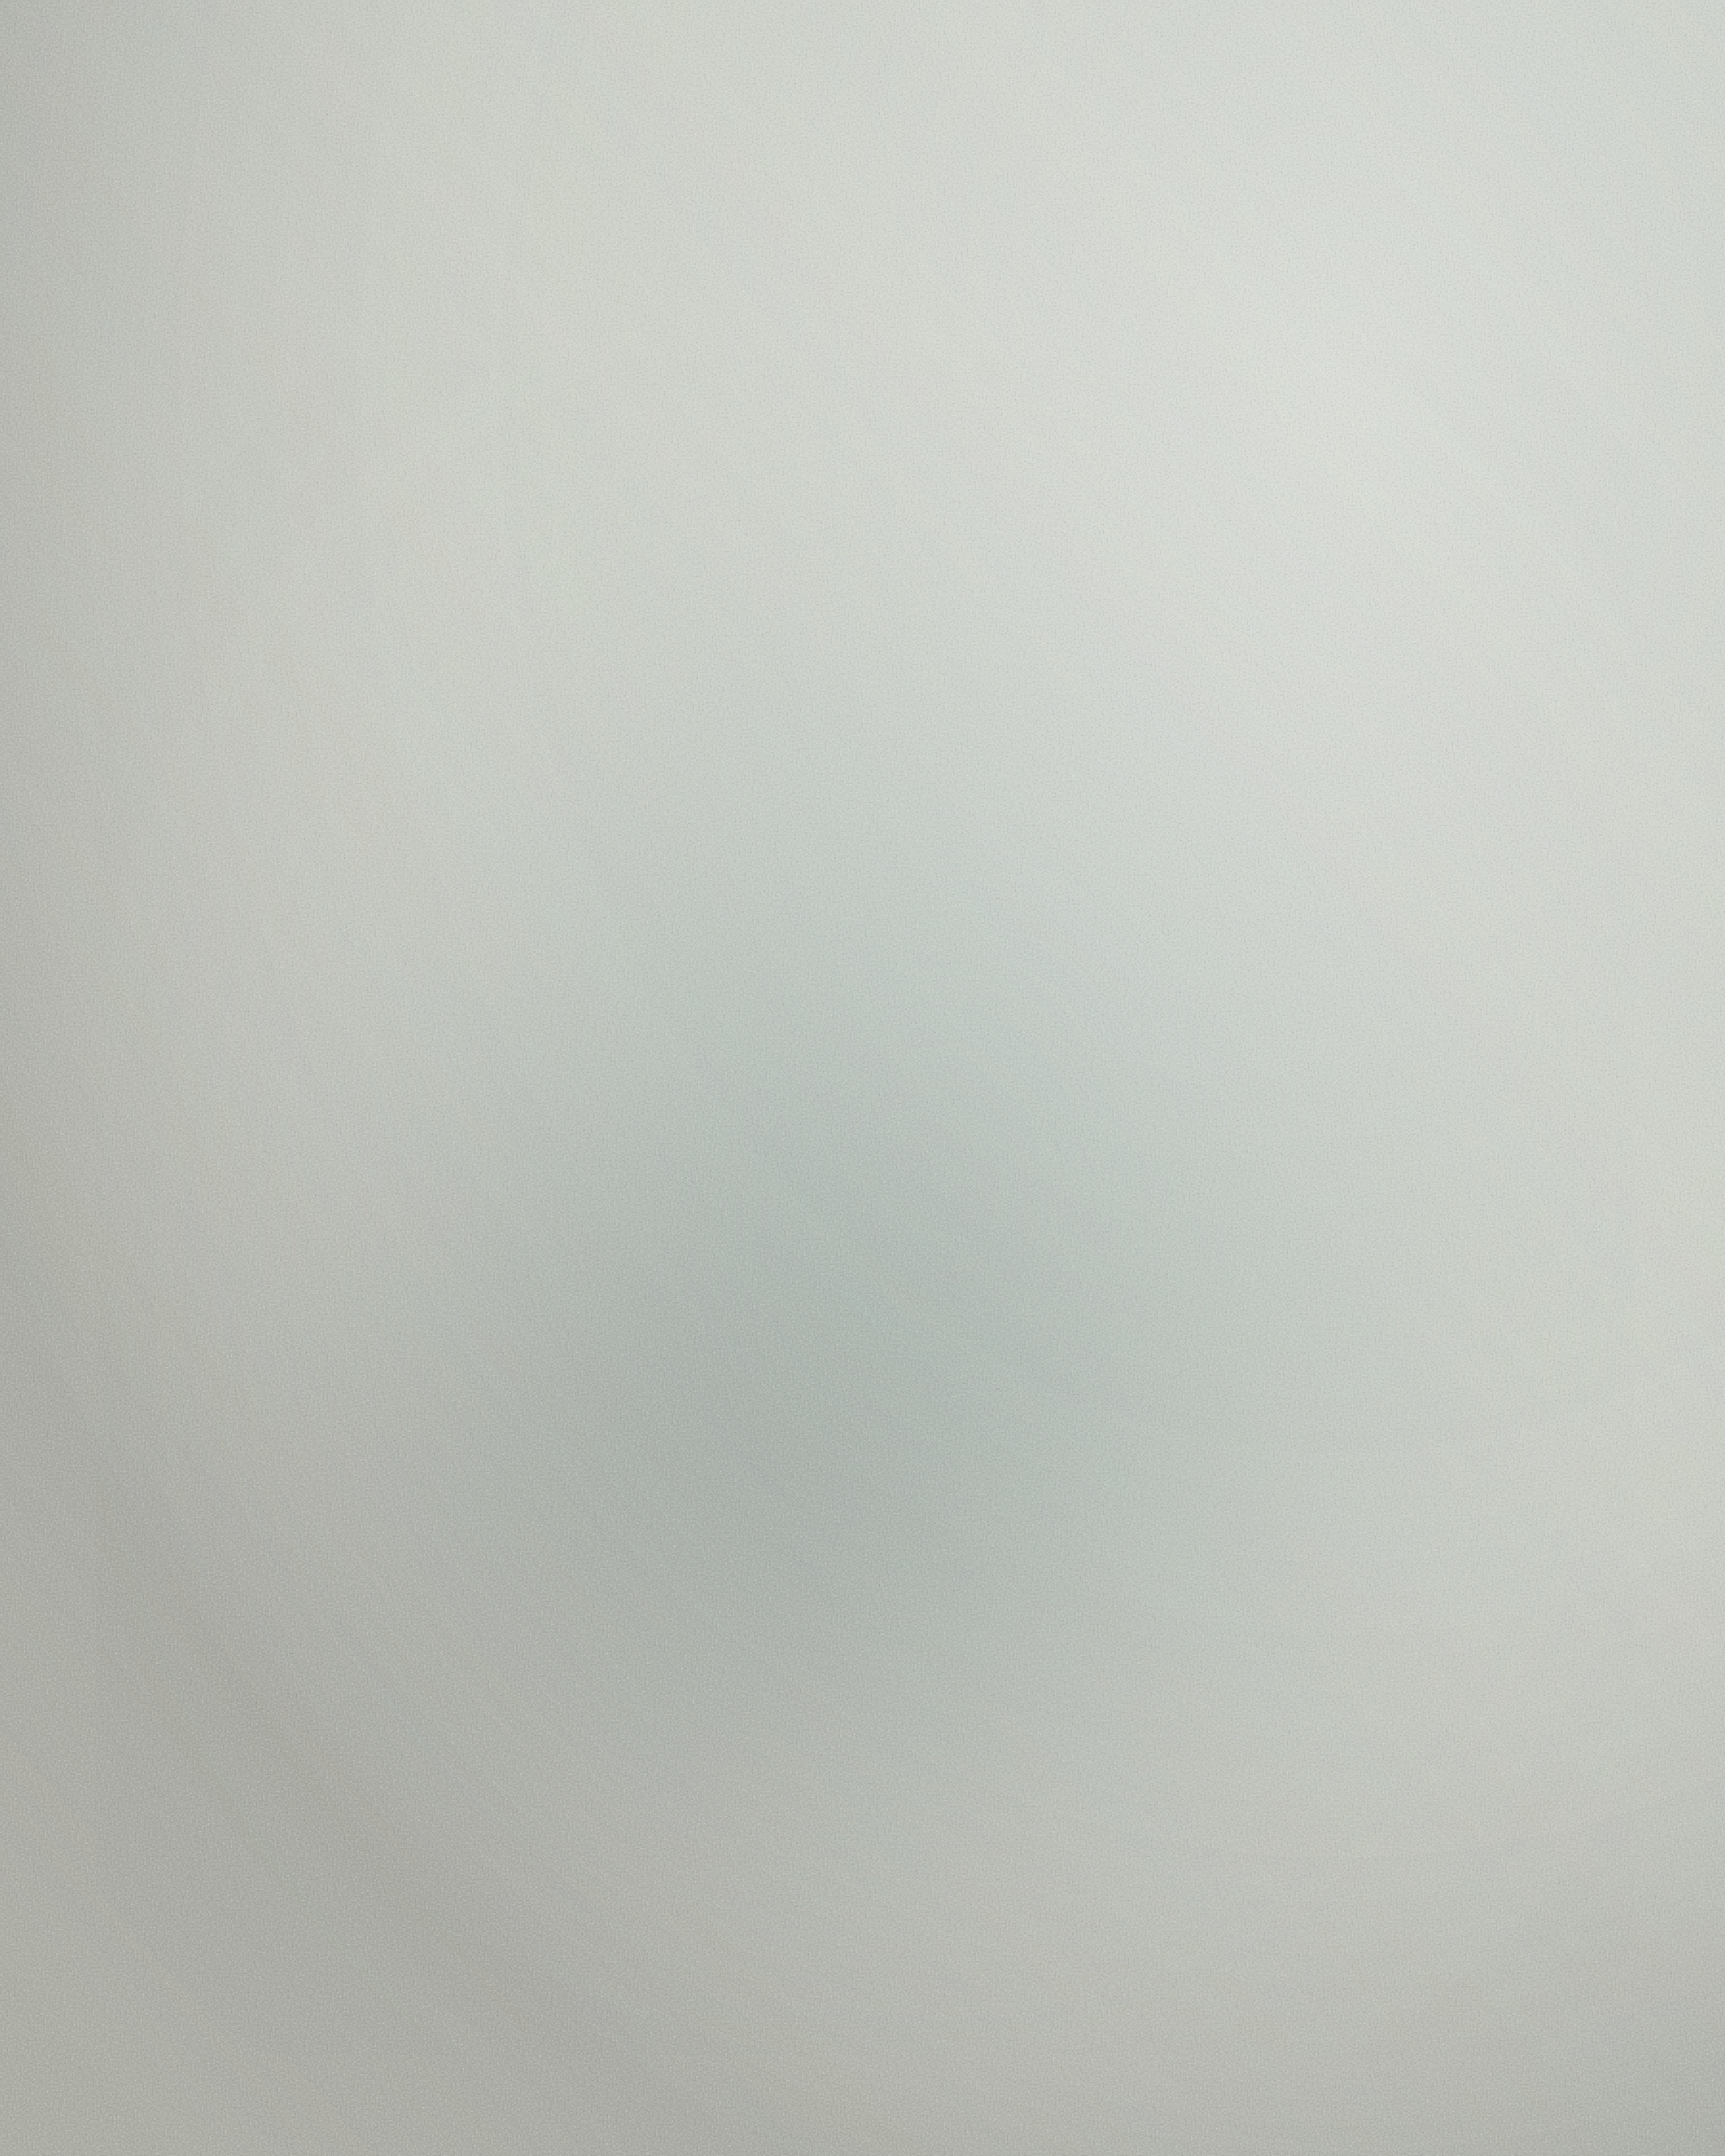
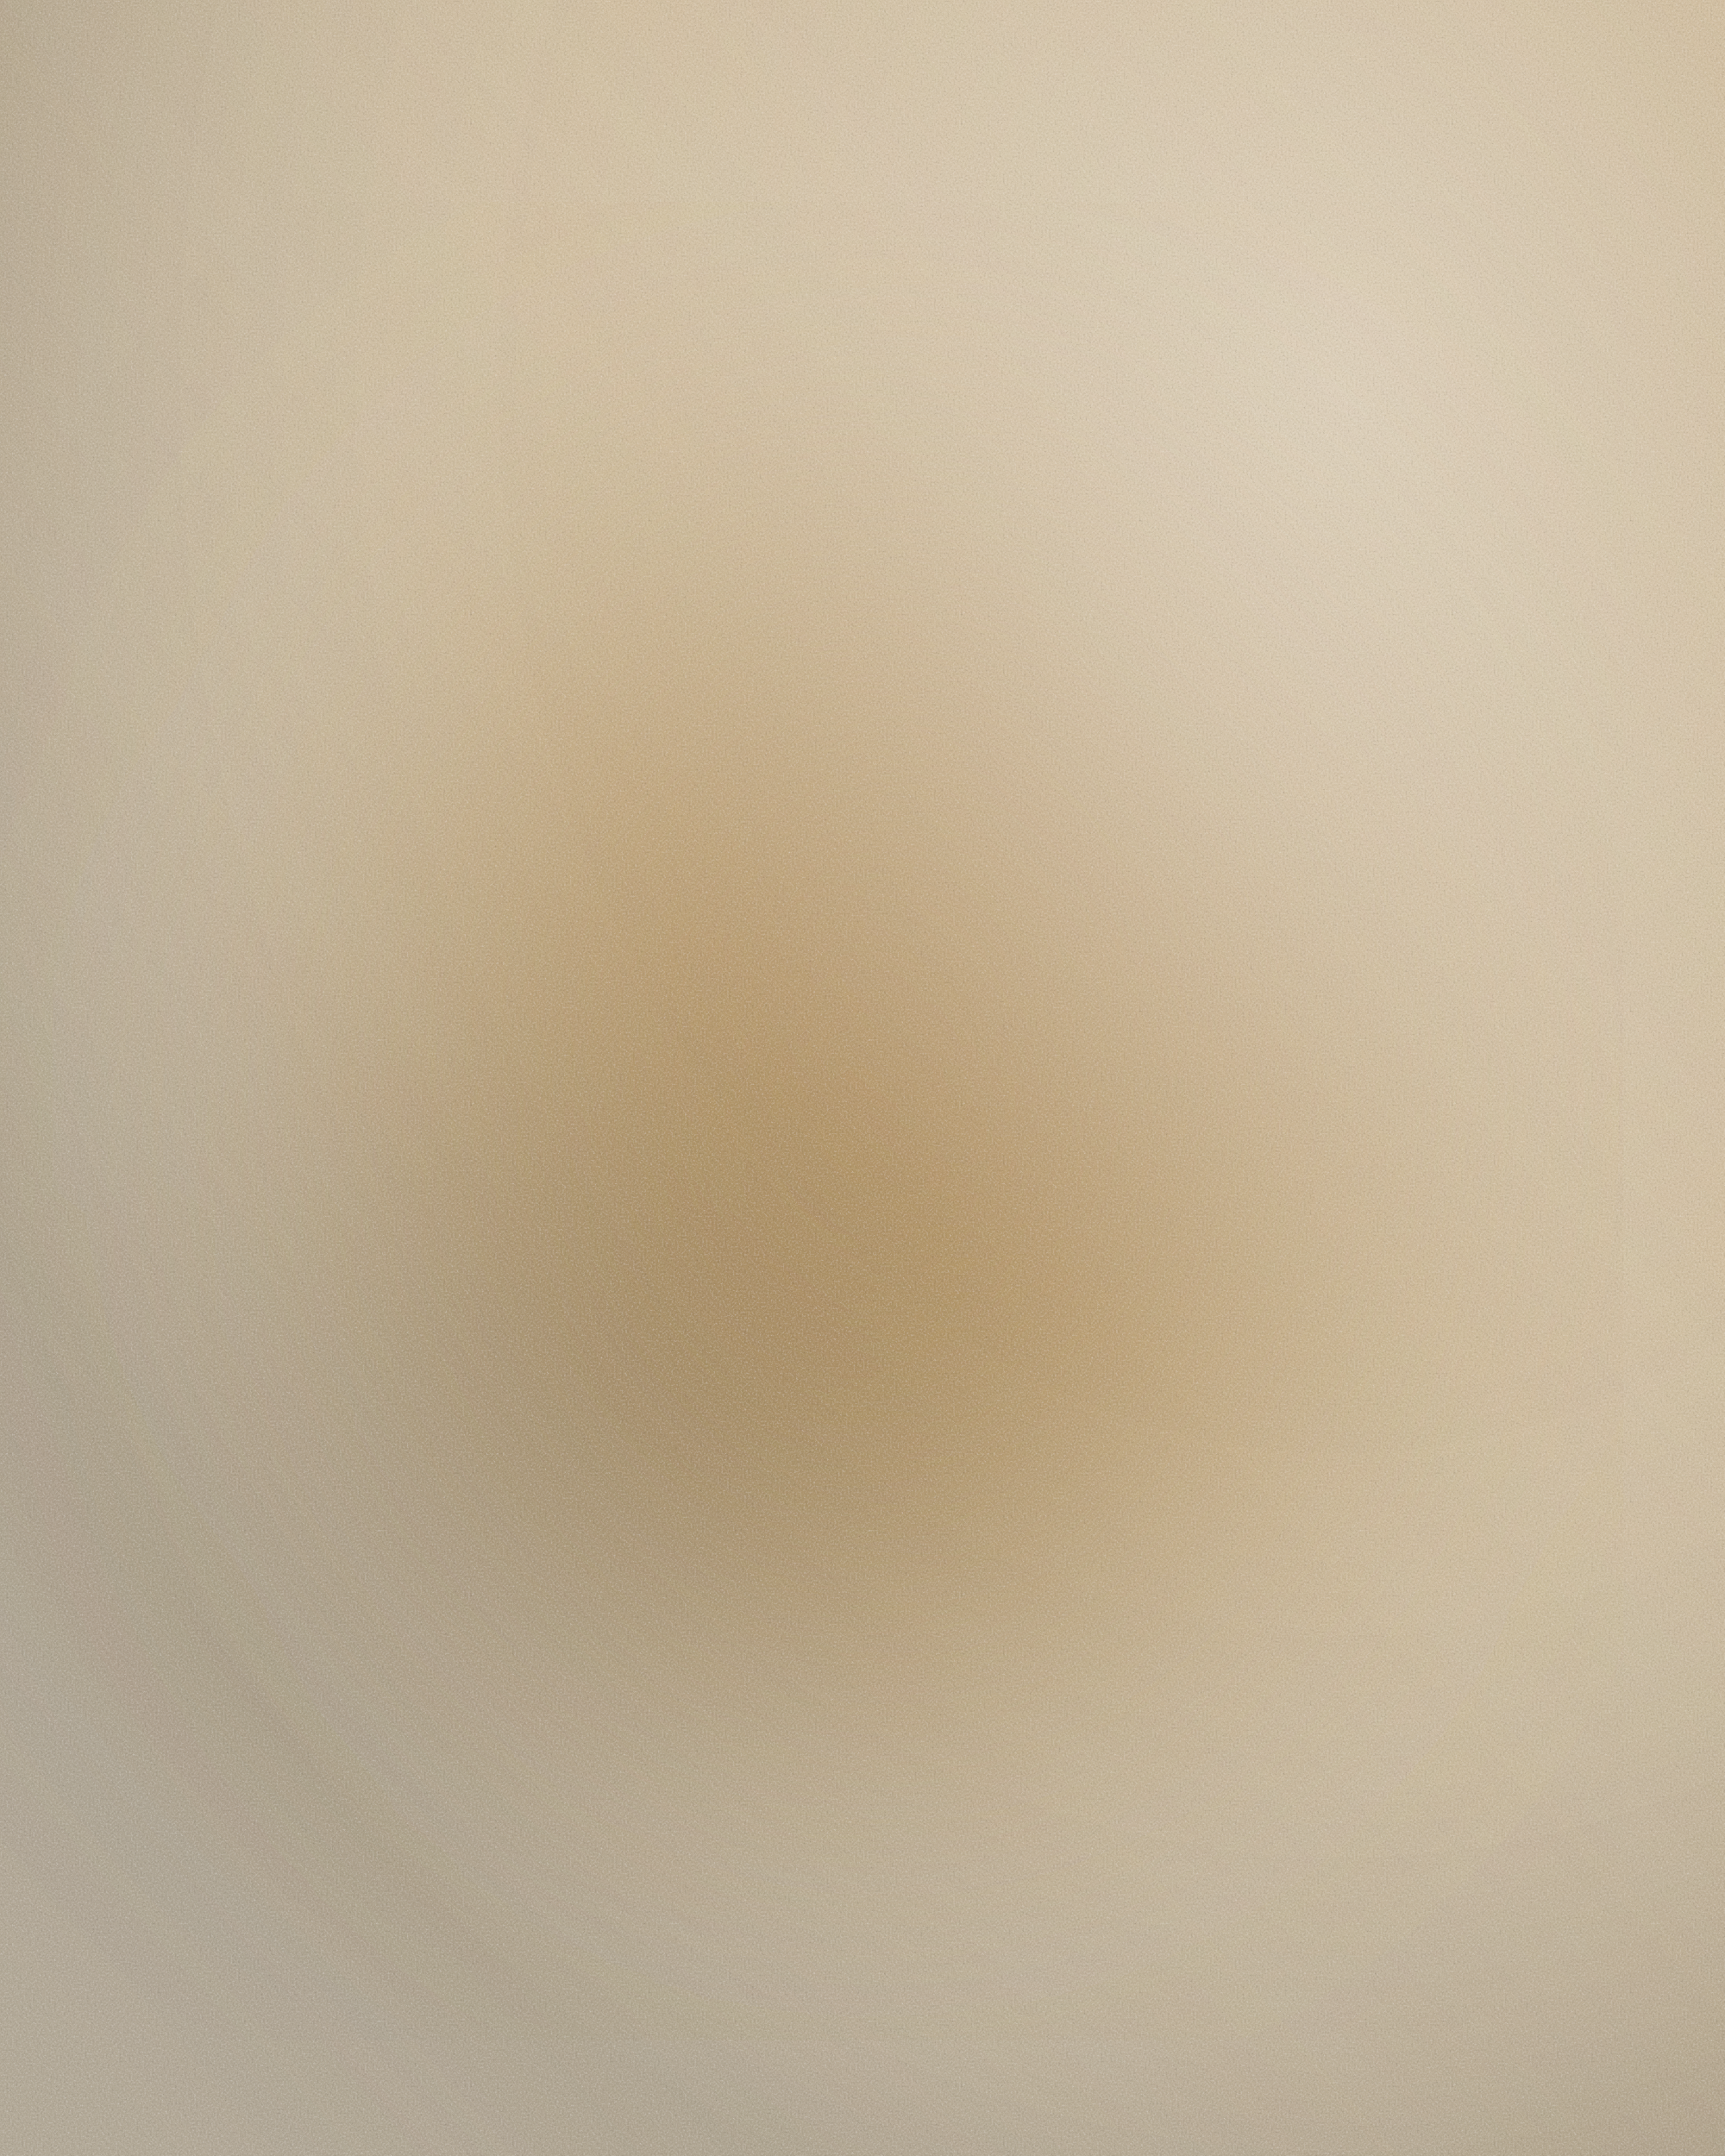
<svg xmlns="http://www.w3.org/2000/svg" width="1000" height="1250" viewBox="0 0 1000 1250" role="img">
  <defs>
    <radialGradient id="light" cx="78%" cy="18%" r="88%">
      <stop offset="0%" stop-color="#FFFFFF" stop-opacity="0.34" />
      <stop offset="52%" stop-color="#FFFFFF" stop-opacity="0.07" />
      <stop offset="100%" stop-color="#000000" stop-opacity="0.18" />
    </radialGradient>
    <linearGradient id="fall" x1="1" y1="0" x2="0.1" y2="1">
-       <stop offset="0%" stop-color="#A9B6AF" stop-opacity="0.92" />
-       <stop offset="100%" stop-color="#A9B6AF" stop-opacity="0.34" />
+       <stop offset="0%" stop-color="#A8834A" stop-opacity="0.92" />
+       <stop offset="100%" stop-color="#A8834A" stop-opacity="0.34" />
    </linearGradient>
    <filter id="soft" x="-30%" y="-30%" width="160%" height="160%">
      <feGaussianBlur stdDeviation="130.0" />
    </filter>
    <filter id="grain" x="0" y="0" width="100%" height="100%">
-       <feTurbulence type="fractalNoise" baseFrequency="0.9" numOctaves="3" seed="41" result="n" />
+       <feTurbulence type="fractalNoise" baseFrequency="0.9" numOctaves="3" seed="101" result="n" />
      <feColorMatrix type="saturate" values="0" in="n" result="g" />
      <feComponentTransfer in="g" result="gt">
        <feFuncA type="linear" slope="0.5" />
      </feComponentTransfer>
      <feBlend in="SourceGraphic" in2="gt" mode="overlay" />
    </filter>
  </defs>
  <g filter="url(#grain)">
-     <rect width="1000" height="1250" fill="#DDDBD2" />
+     <rect width="1000" height="1250" fill="#E5DFD2" />
    <rect width="1000" height="1250" fill="url(#fall)" opacity="0.55" />
    <g filter="url(#soft)">
-       <ellipse cx="540" cy="700" rx="240" ry="307" fill="#A9B6AF" opacity="0.85" />
-       <ellipse cx="641" cy="559" rx="120" ry="104" fill="#FFFFFF" opacity="0.26" />
-       <ellipse cx="391" cy="854" rx="168" ry="123" fill="#000000" opacity="0.2" />
+       <ellipse cx="500" cy="650" rx="260" ry="333" fill="#A8834A" opacity="0.85" />
+       <ellipse cx="609" cy="497" rx="130" ry="113" fill="#FFFFFF" opacity="0.26" />
+       <ellipse cx="339" cy="816" rx="182" ry="133" fill="#000000" opacity="0.2" />
    </g>
    <rect width="1000" height="1250" fill="url(#light)" />
  </g>
</svg>
